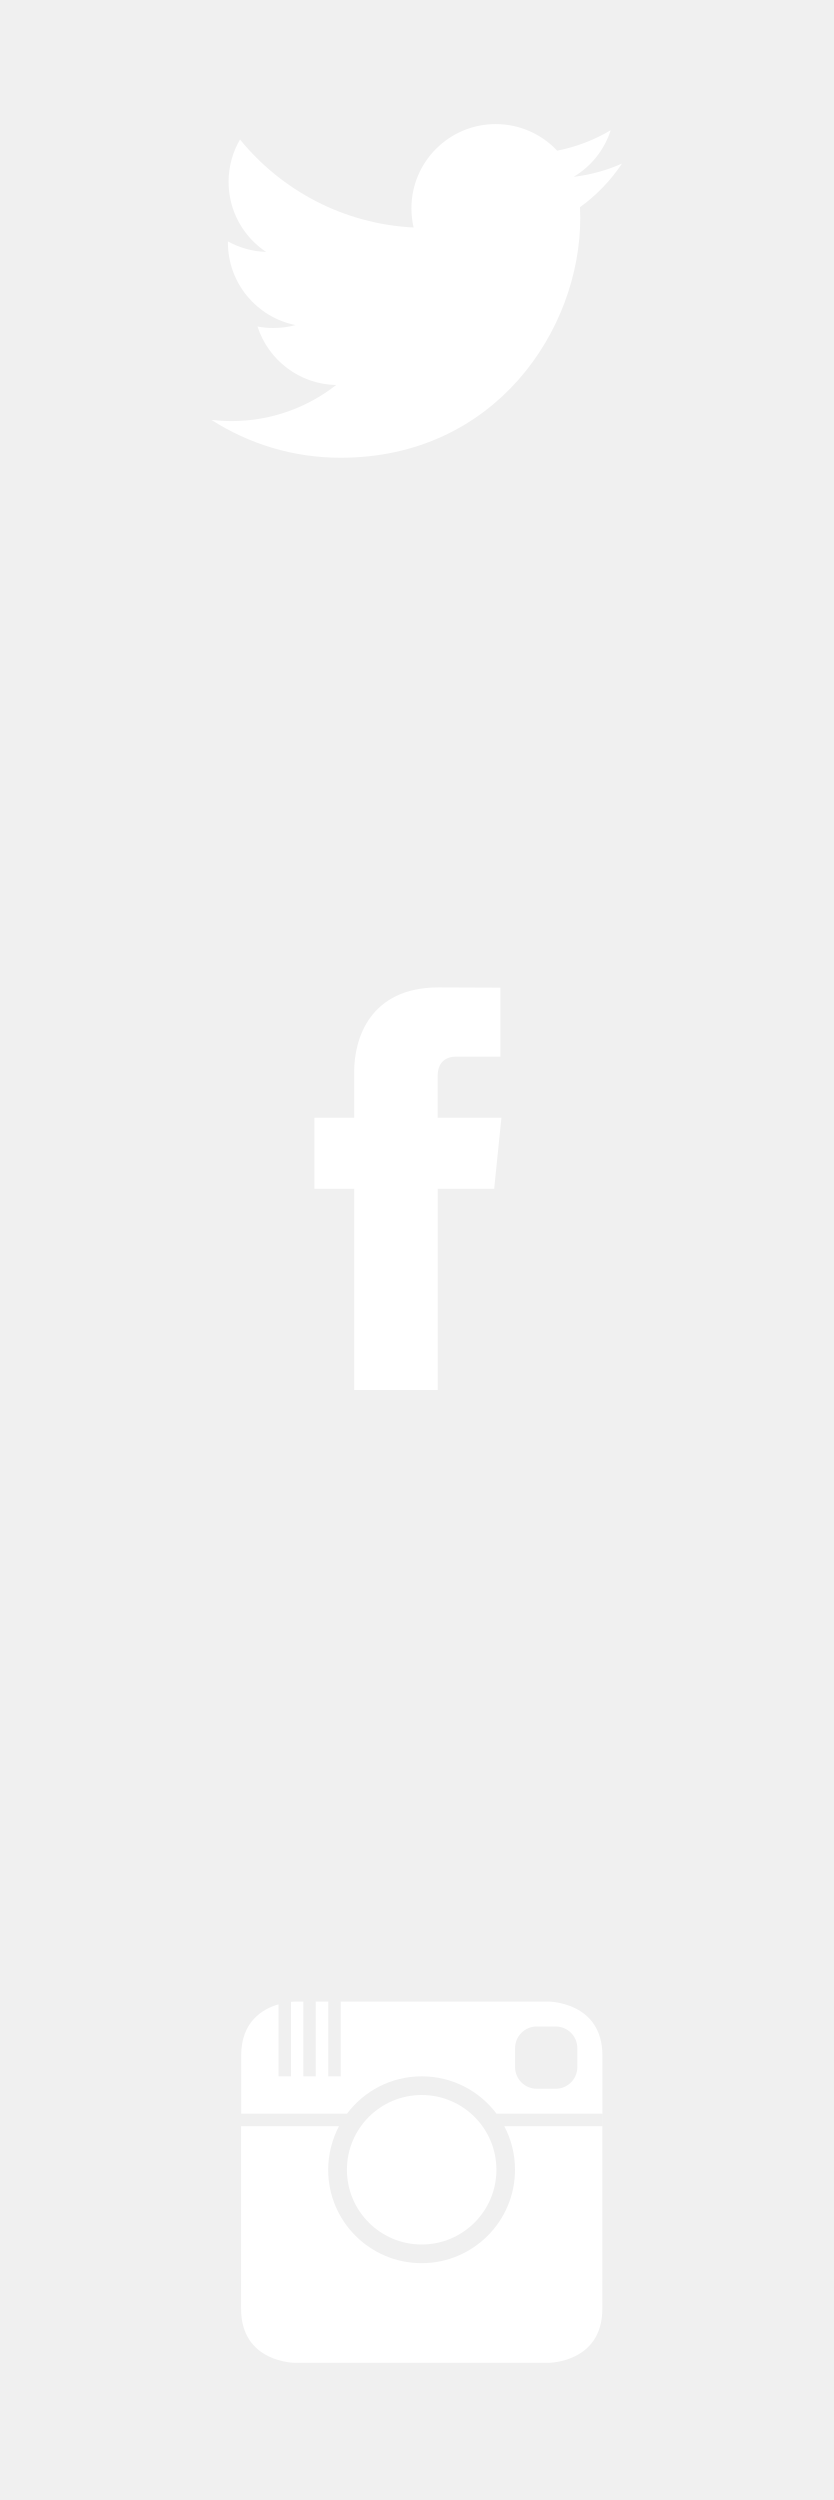
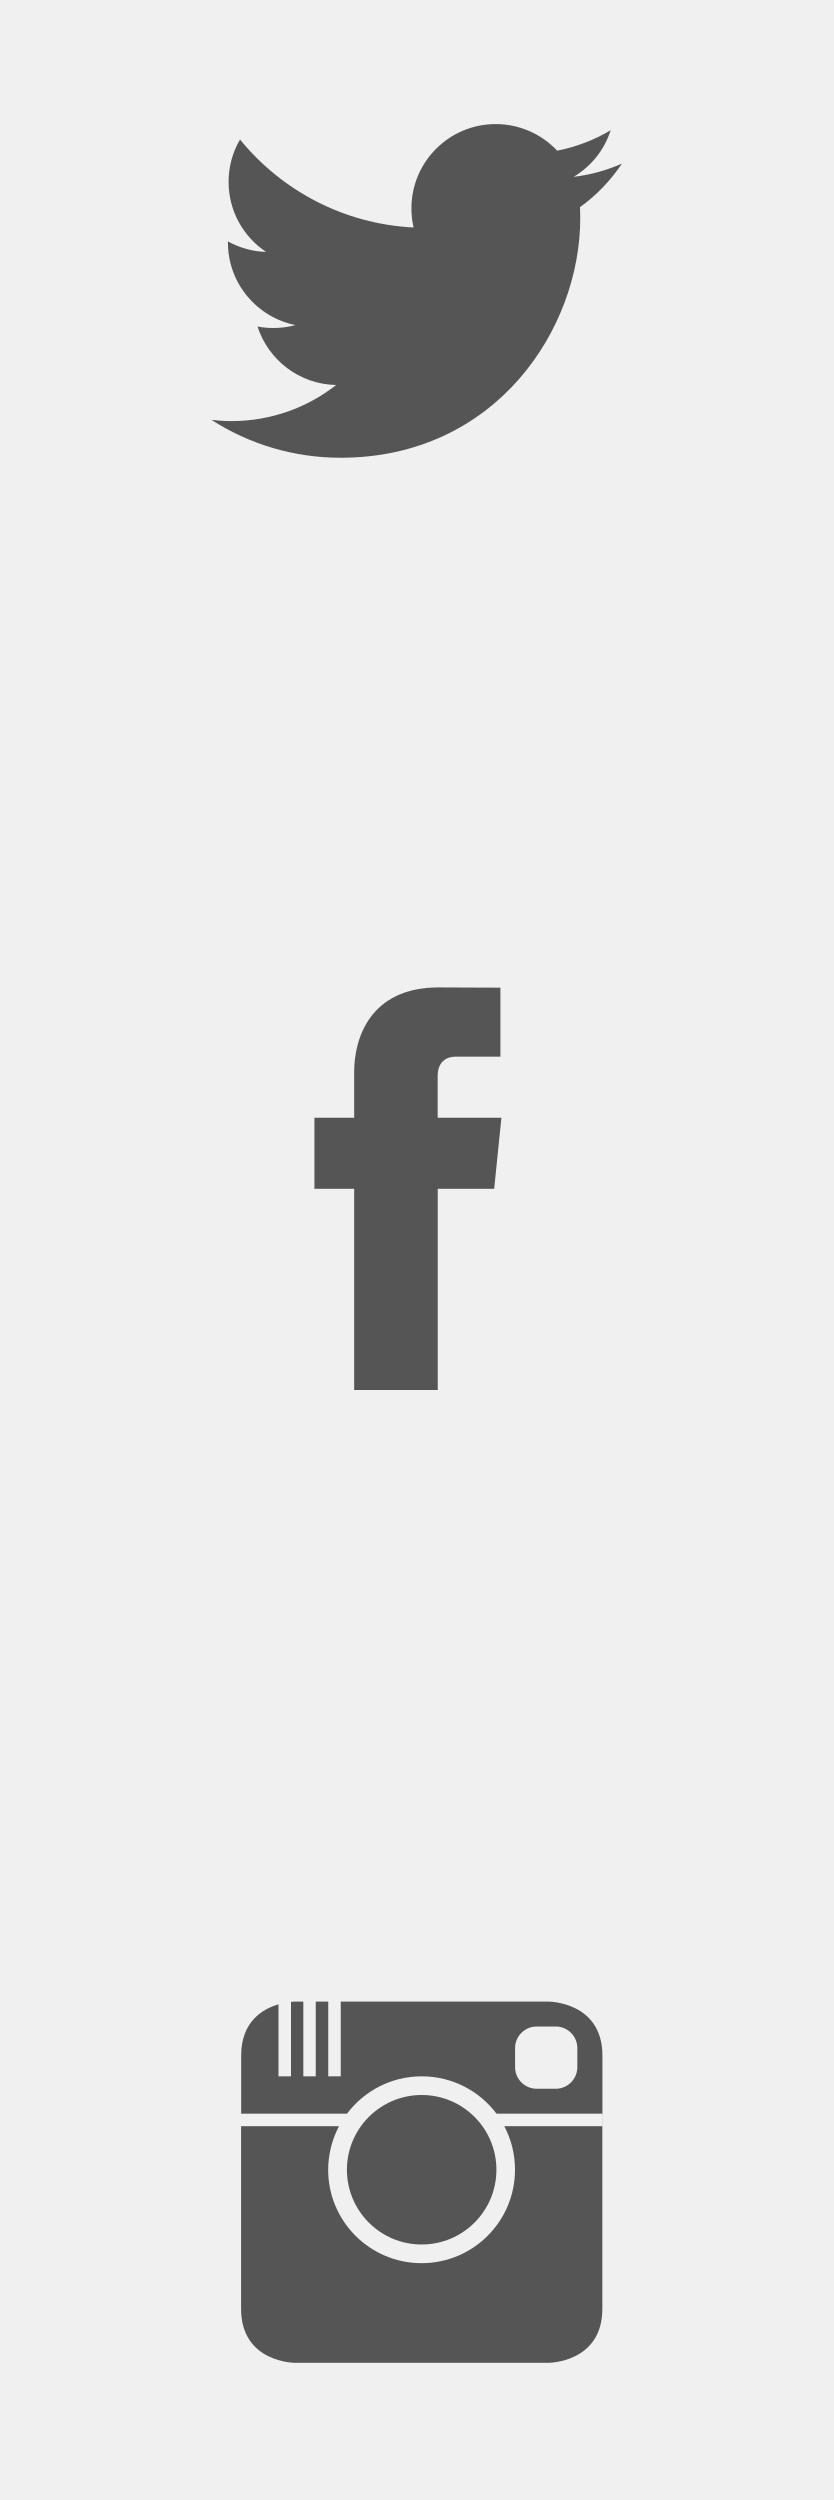
<svg xmlns="http://www.w3.org/2000/svg" version="1.1" id="Layer_1" x="0px" y="0px" width="100px" height="300px" viewBox="0 0 100 300" style="enable-background:new 0 0 100 300;" xml:space="preserve">
  <style type="text/css">

- 	.st0{fill:#FFFFFF;}
+ 	.st0{fill:#555;}

</style>
  <path class="st0" d="M74.64,19.63c-1.81,0.8-3.76,1.35-5.8,1.59c2.09-1.25,3.69-3.23,4.44-5.59c-1.95,1.16-4.12,2-6.42,2.45  c-1.84-1.96-4.47-3.19-7.38-3.19c-5.58,0-10.11,4.53-10.11,10.11c0,0.79,0.09,1.56,0.26,2.3c-8.4-0.42-15.85-4.45-20.83-10.56  c-0.87,1.49-1.37,3.23-1.37,5.08c0,3.51,1.78,6.6,4.5,8.41c-1.66-0.05-3.21-0.51-4.58-1.26c0,0.04,0,0.08,0,0.13  c0,4.9,3.48,8.98,8.11,9.91c-0.85,0.23-1.74,0.35-2.66,0.35c-0.65,0-1.29-0.06-1.9-0.18c1.29,4.01,5.02,6.94,9.44,7.02  c-3.46,2.71-7.82,4.33-12.55,4.33c-0.82,0-1.62-0.05-2.41-0.14c4.47,2.87,9.79,4.54,15.49,4.54c18.59,0,28.76-15.4,28.76-28.76  c0-0.44-0.01-0.88-0.03-1.31C71.57,23.44,73.28,21.66,74.64,19.63z" />
  <path class="st0" d="M60.17,134.13h-7.65v-5.01c0-1.88,1.25-2.32,2.13-2.32c0.88,0,5.4,0,5.4,0v-8.28l-7.43-0.03  c-8.25,0-10.12,6.17-10.12,10.12v5.52h-4.77v8.53h4.77c0,10.95,0,24.14,0,24.14h10.03c0,0,0-13.32,0-24.14h6.77L60.17,134.13z" />
  <path class="st0" d="M40.68,255.14H28.93v-1.5l0,0c0,14.42,0,23.42,0,23.42c0,6.48,6.48,6.48,6.48,6.48h30.39c0,0,6.48,0,6.48-6.48  v-21.92l0,0v-1.5h-12.7c-2.04-2.72-5.3-4.48-8.97-4.48s-6.92,1.76-8.97,4.48h-12.7c0-2.2,0-4.53,0-6.97c0-4.09,2.58-5.6,4.48-6.15  v8.64h1.5v-8.94l0,0c0.31-0.03,0.5-0.03,0.5-0.03h30.39c0,0,6.48,0,6.48,6.48v8.47H60.51c0.83,1.56,1.29,3.34,1.29,5.23  c0,6.19-5.02,11.21-11.21,11.21c-6.19,0-11.21-5.02-11.21-11.21C39.39,258.48,39.86,256.7,40.68,255.14L40.68,255.14z M64.4,243.18  c-1.43,0-2.59,1.17-2.59,2.59v2.29c0,1.43,1.17,2.59,2.59,2.59h2.29c1.43,0,2.59-1.17,2.59-2.59v-2.29c0-1.43-1.17-2.59-2.59-2.59  H64.4z M39.39,240.19v8.97h1.5v-8.97H39.39z M36.4,240.19v8.97h1.49v-8.97H36.4z M50.6,269.34c4.95,0,8.97-4.01,8.97-8.97  c0-4.95-4.01-8.97-8.97-8.97c-4.95,0-8.97,4.02-8.97,8.97C41.63,265.32,45.65,269.34,50.6,269.34z M50.6,266.35  c3.3,0,5.98-2.68,5.98-5.98s-2.68-5.98-5.98-5.98c-3.3,0-5.98,2.68-5.98,5.98S47.3,266.35,50.6,266.35z" />
</svg>
